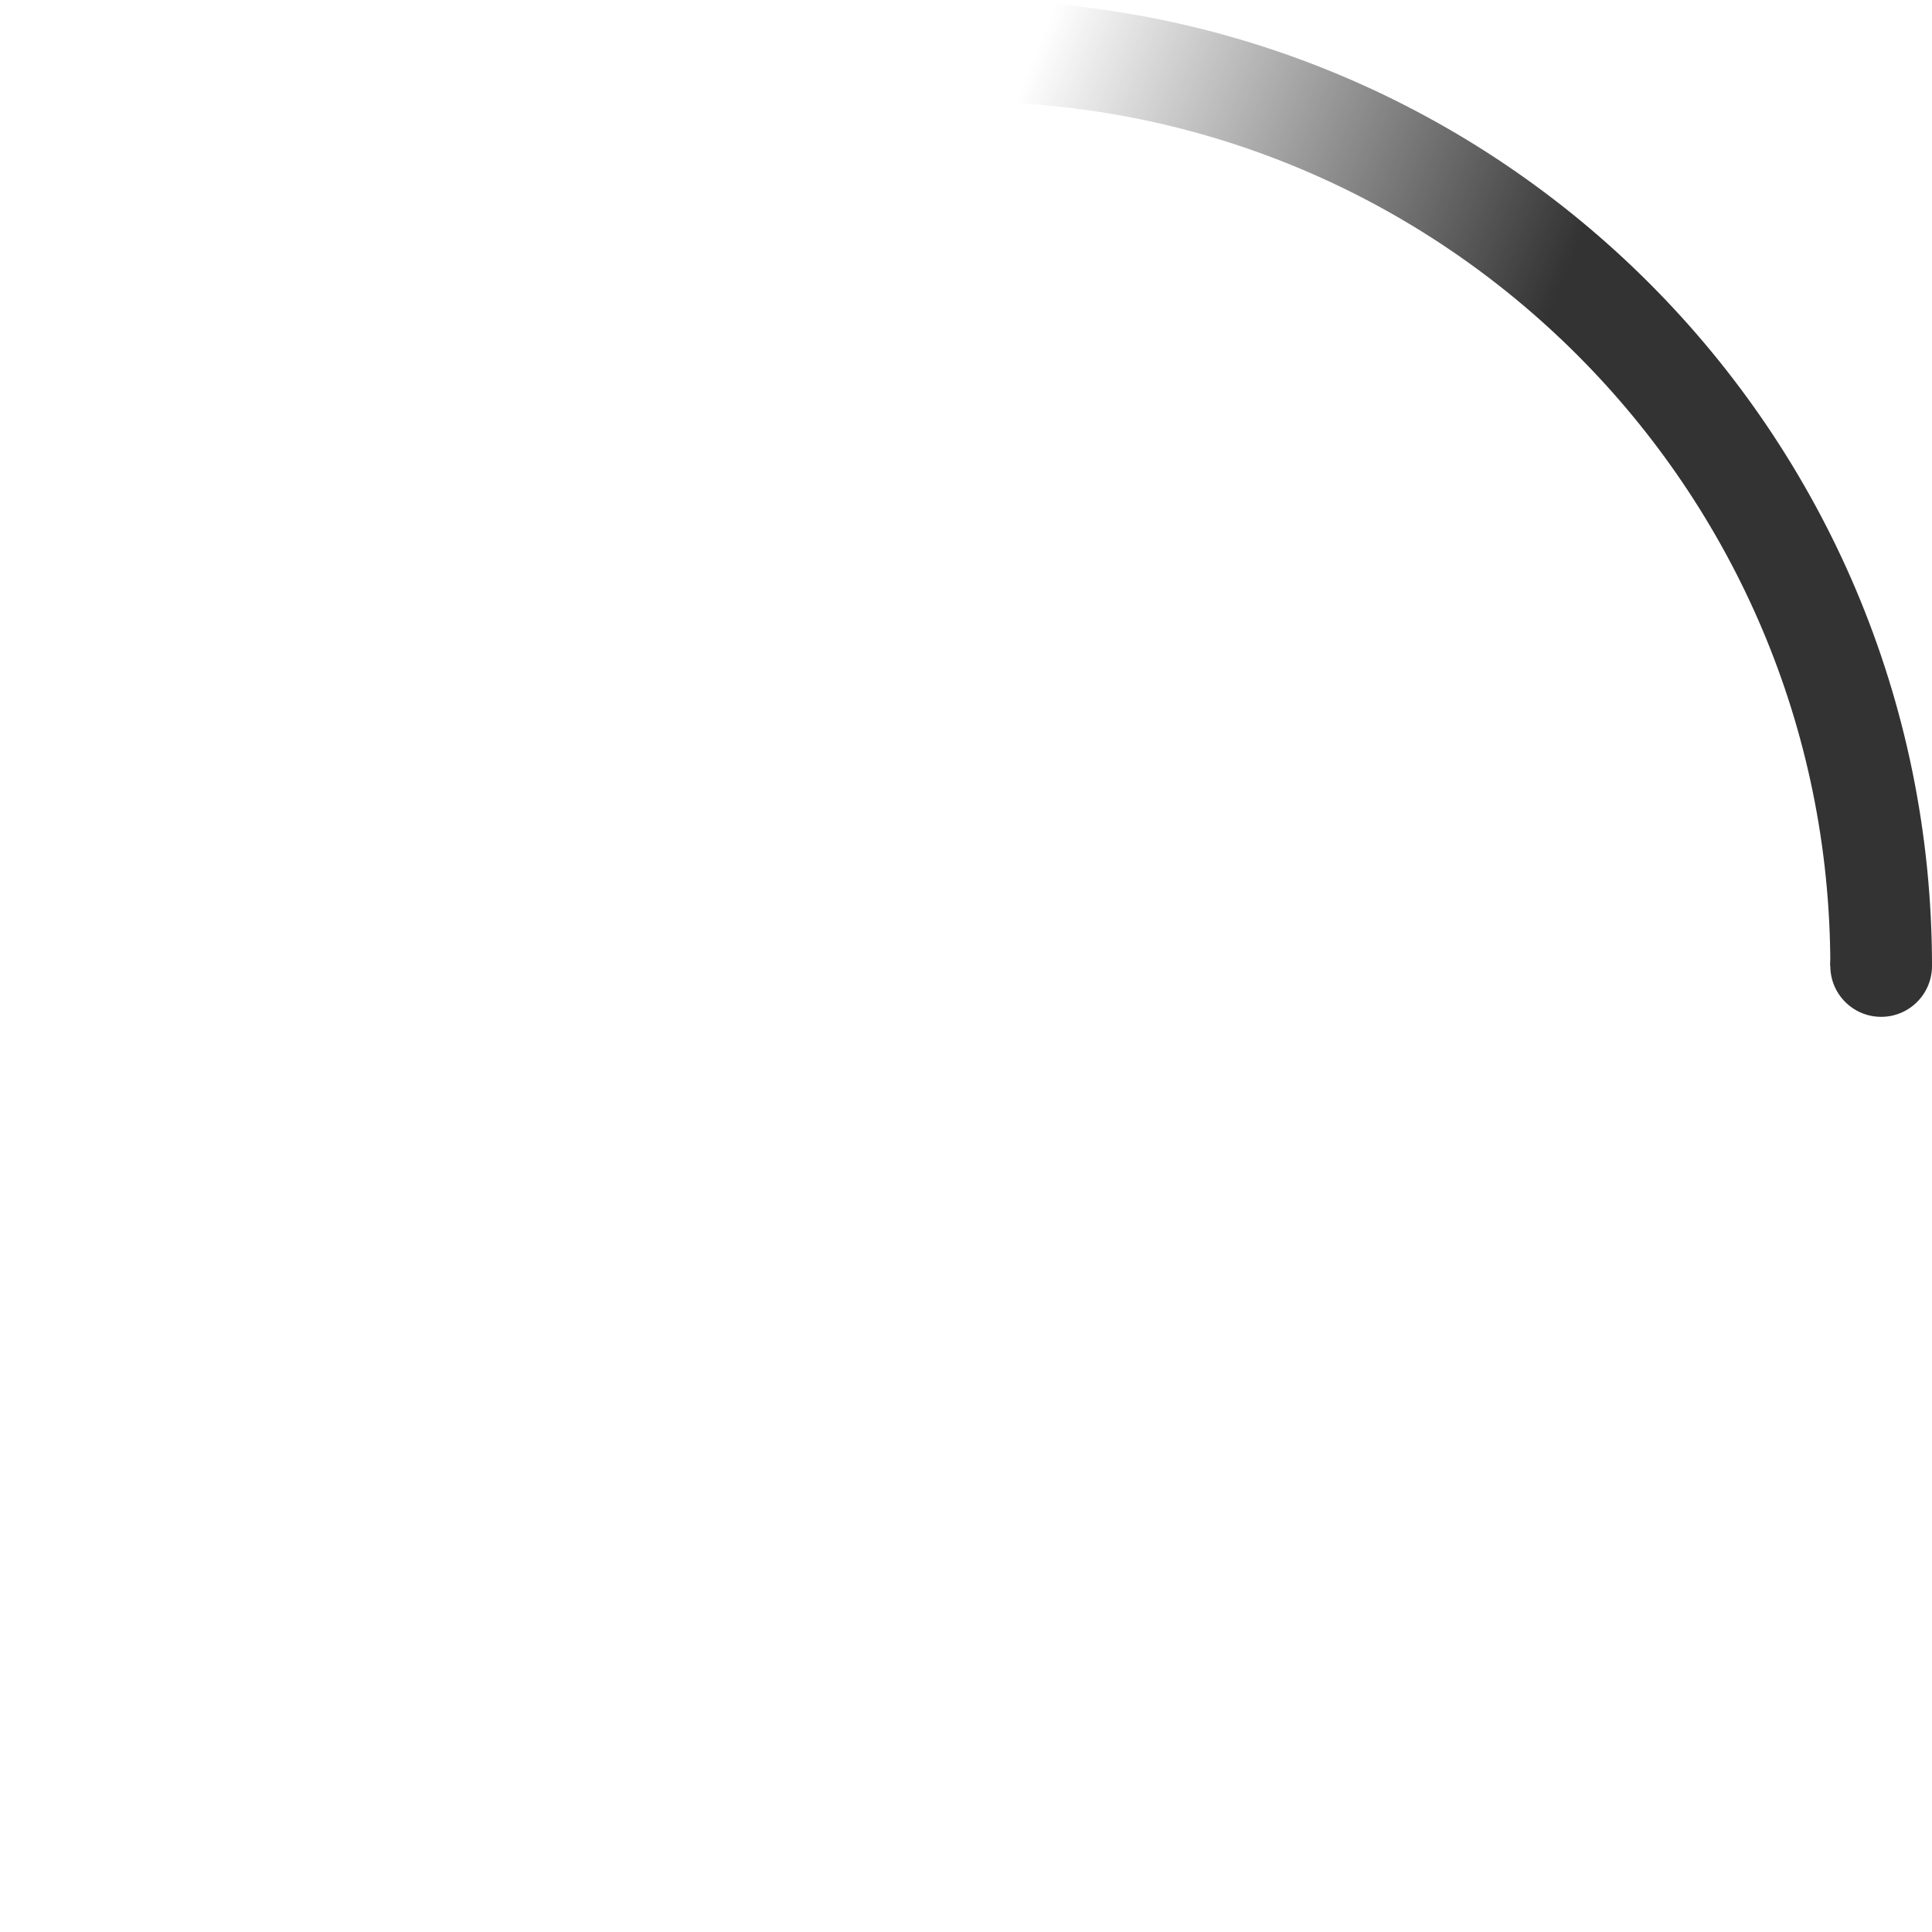
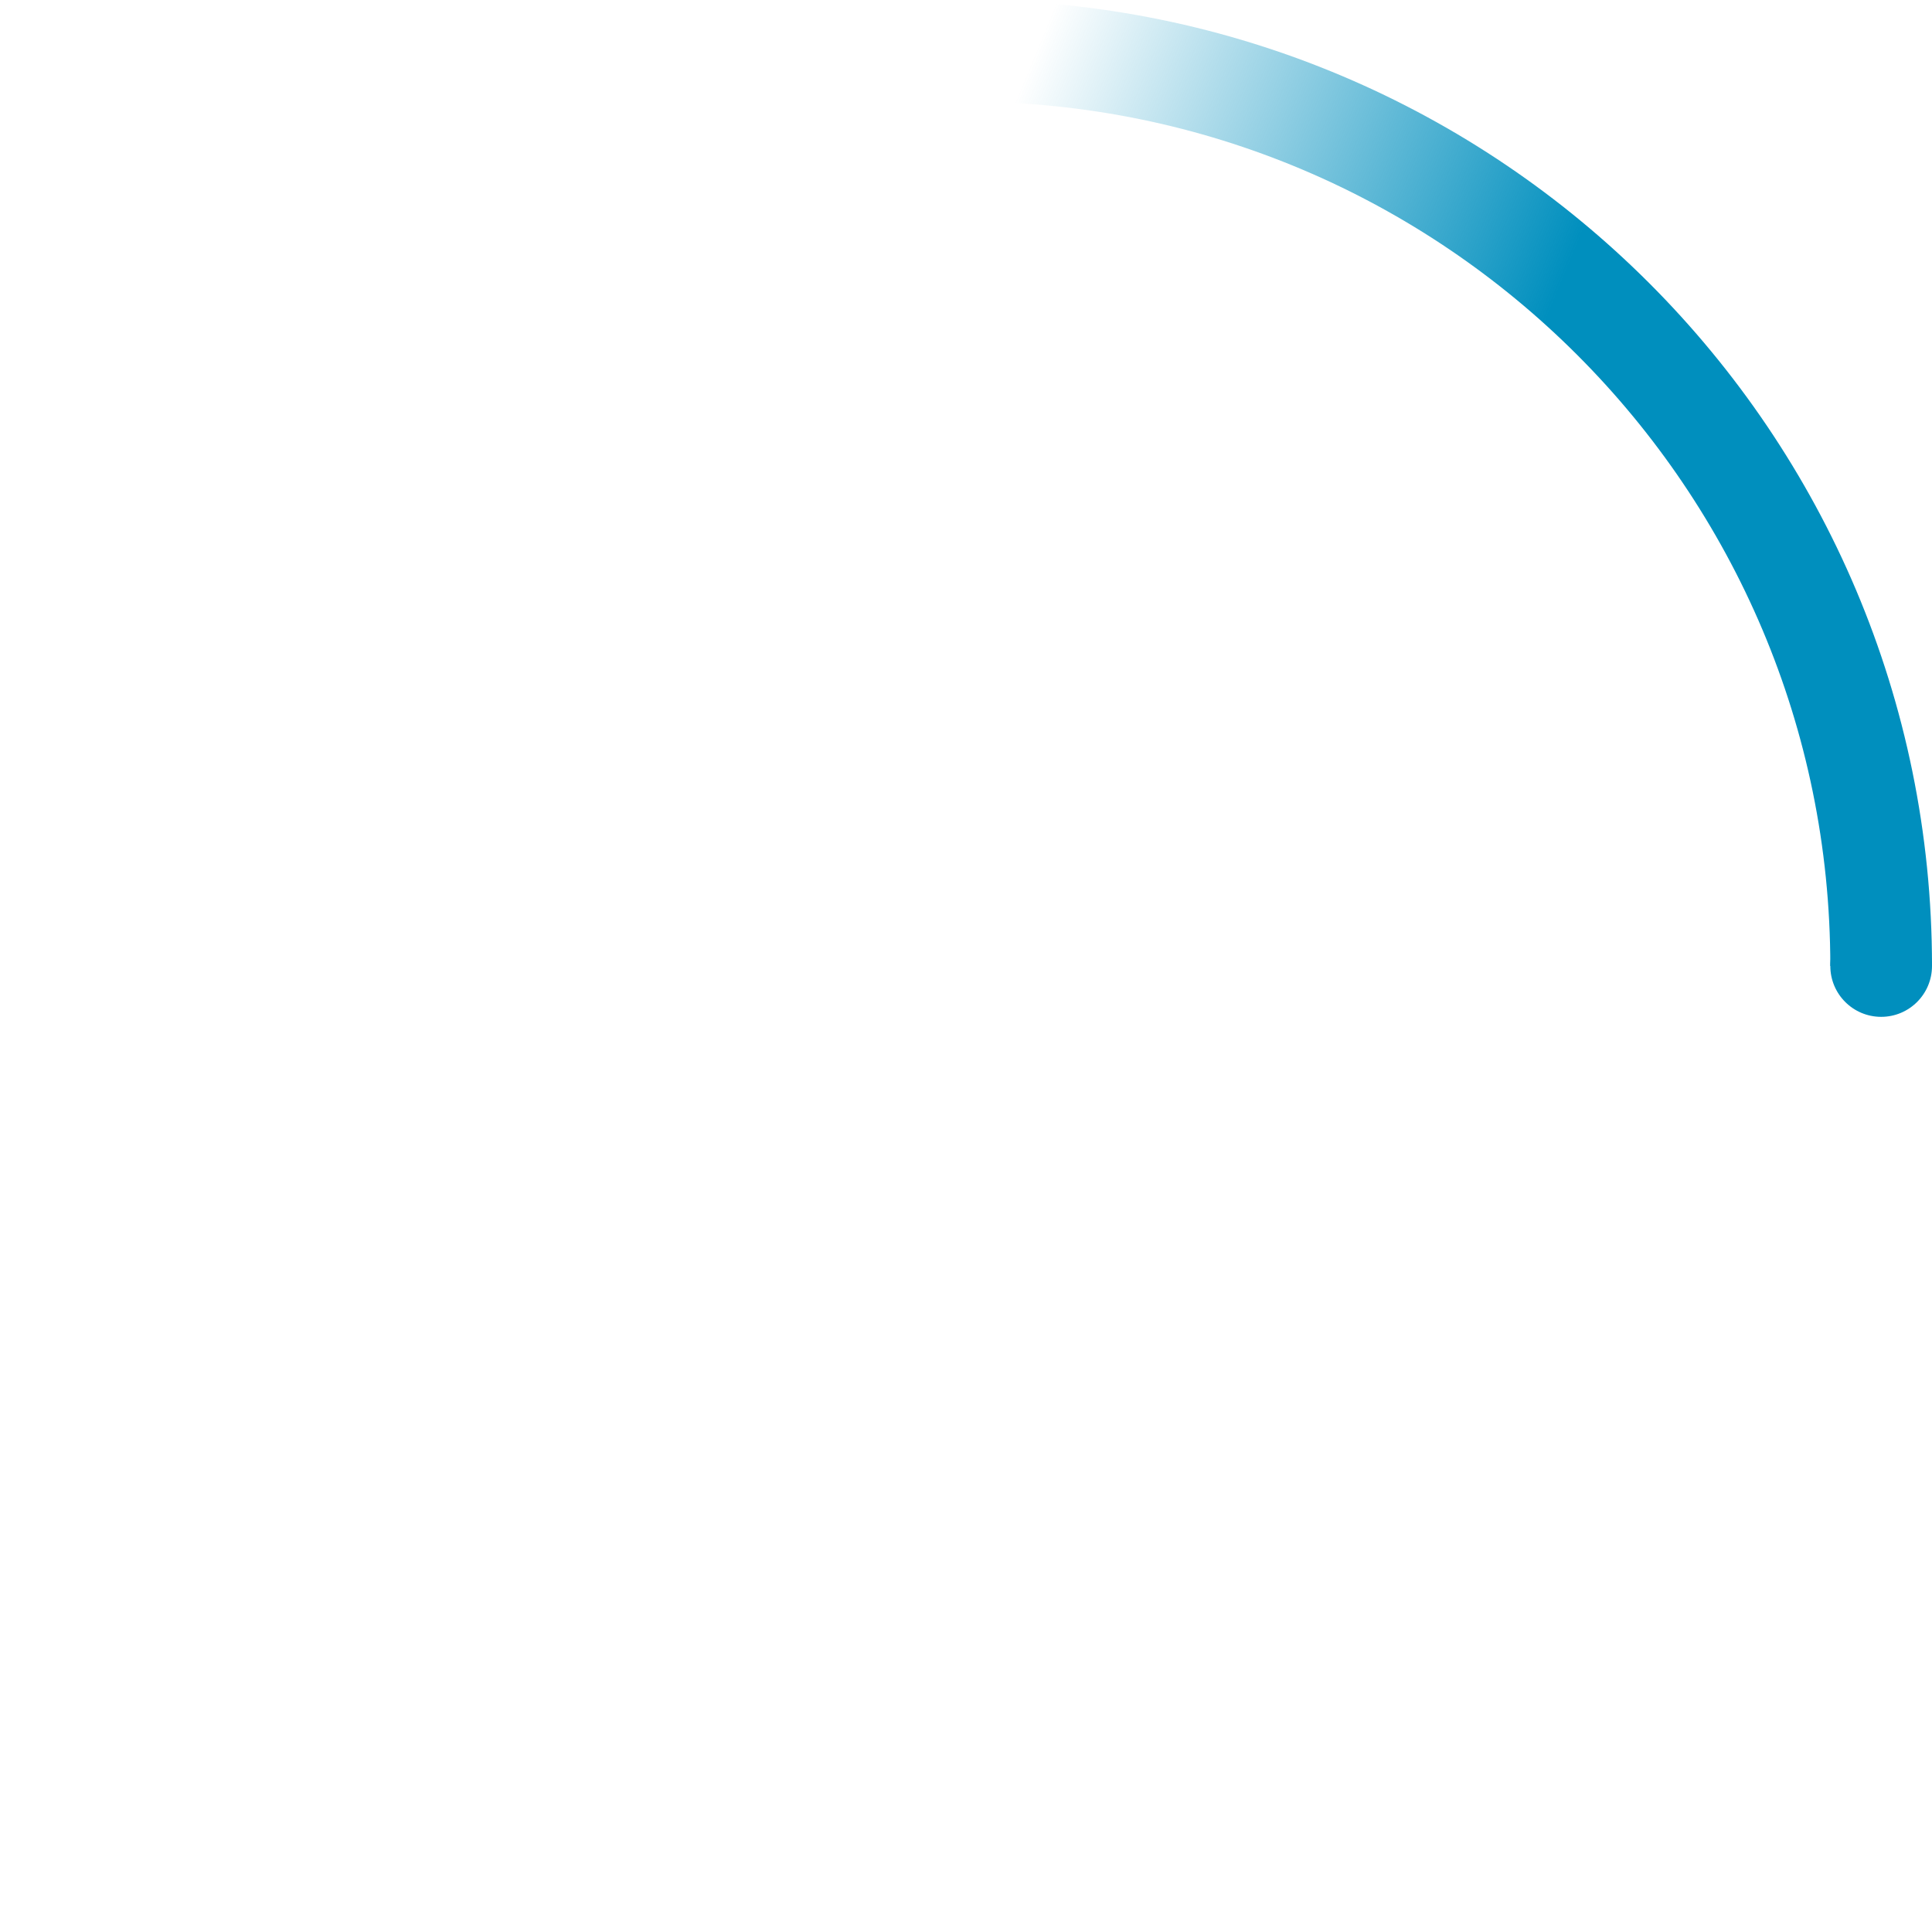
<svg xmlns="http://www.w3.org/2000/svg" width="75px" height="75px" viewBox="0 0 38 38">
  <defs>
    <linearGradient x1="8.042%" y1="0%" x2="65.682%" y2="23.865%" id="a">
-       <stop stop-color="#333" stop-opacity="0" offset="0%" />
-       <stop stop-color="#333" stop-opacity=".631" offset="63.146%" />
-       <stop stop-color="#333" offset="100%" />
+       <stop stop-color="#008fbe" stop-opacity="0" offset="0%" />
+       <stop stop-color="#008fbe" stop-opacity=".631" offset="63.146%" />
+       <stop stop-color="#008fbe" offset="100%" />
    </linearGradient>
  </defs>
  <g fill="none" fill-rule="evenodd">
    <g transform="translate(1 1)">
      <path d="M36 18c0-9.94-8.06-18-18-18" id="Oval-2" stroke="url(#a)" stroke-width="2">
        <animateTransform attributeName="transform" type="rotate" from="0 18 18" to="360 18 18" dur="0.9s" repeatCount="indefinite" />
      </path>
-       <circle fill="#333" cx="36" cy="18" r="1">
+       <circle fill="#008fbe" cx="36" cy="18" r="1">
        <animateTransform attributeName="transform" type="rotate" from="0 18 18" to="360 18 18" dur="0.9s" repeatCount="indefinite" />
      </circle>
    </g>
  </g>
</svg>
